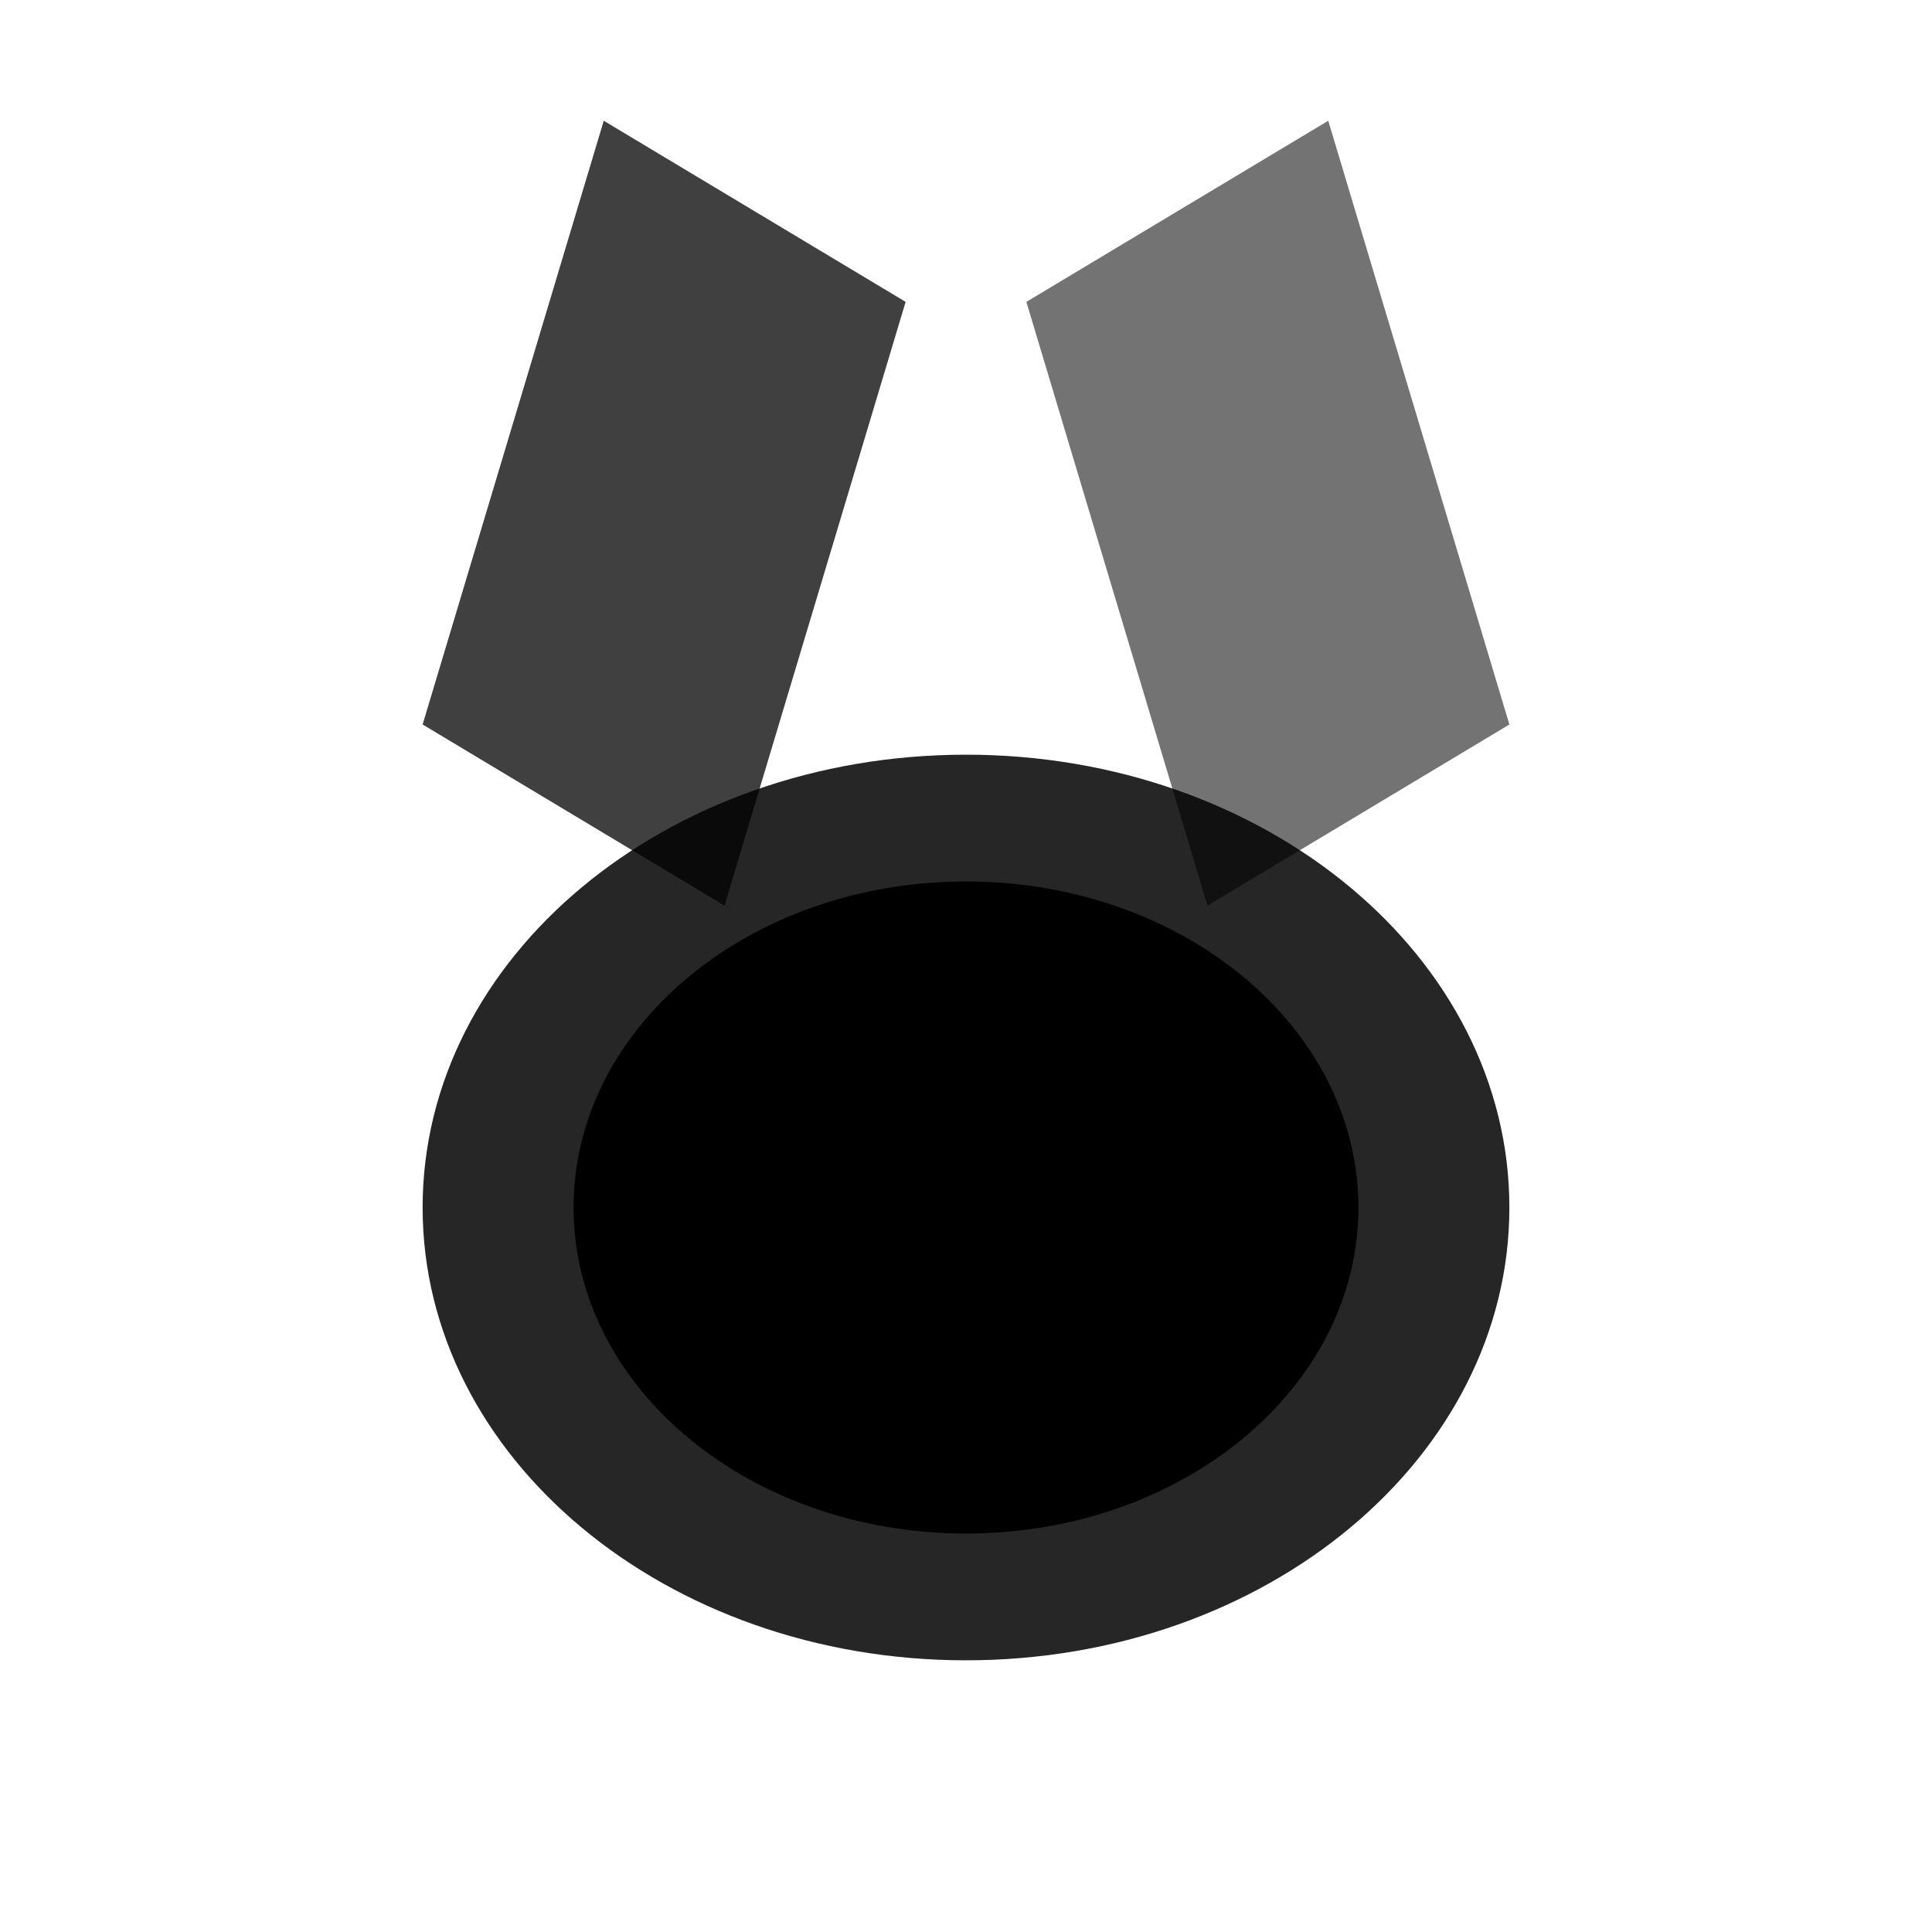
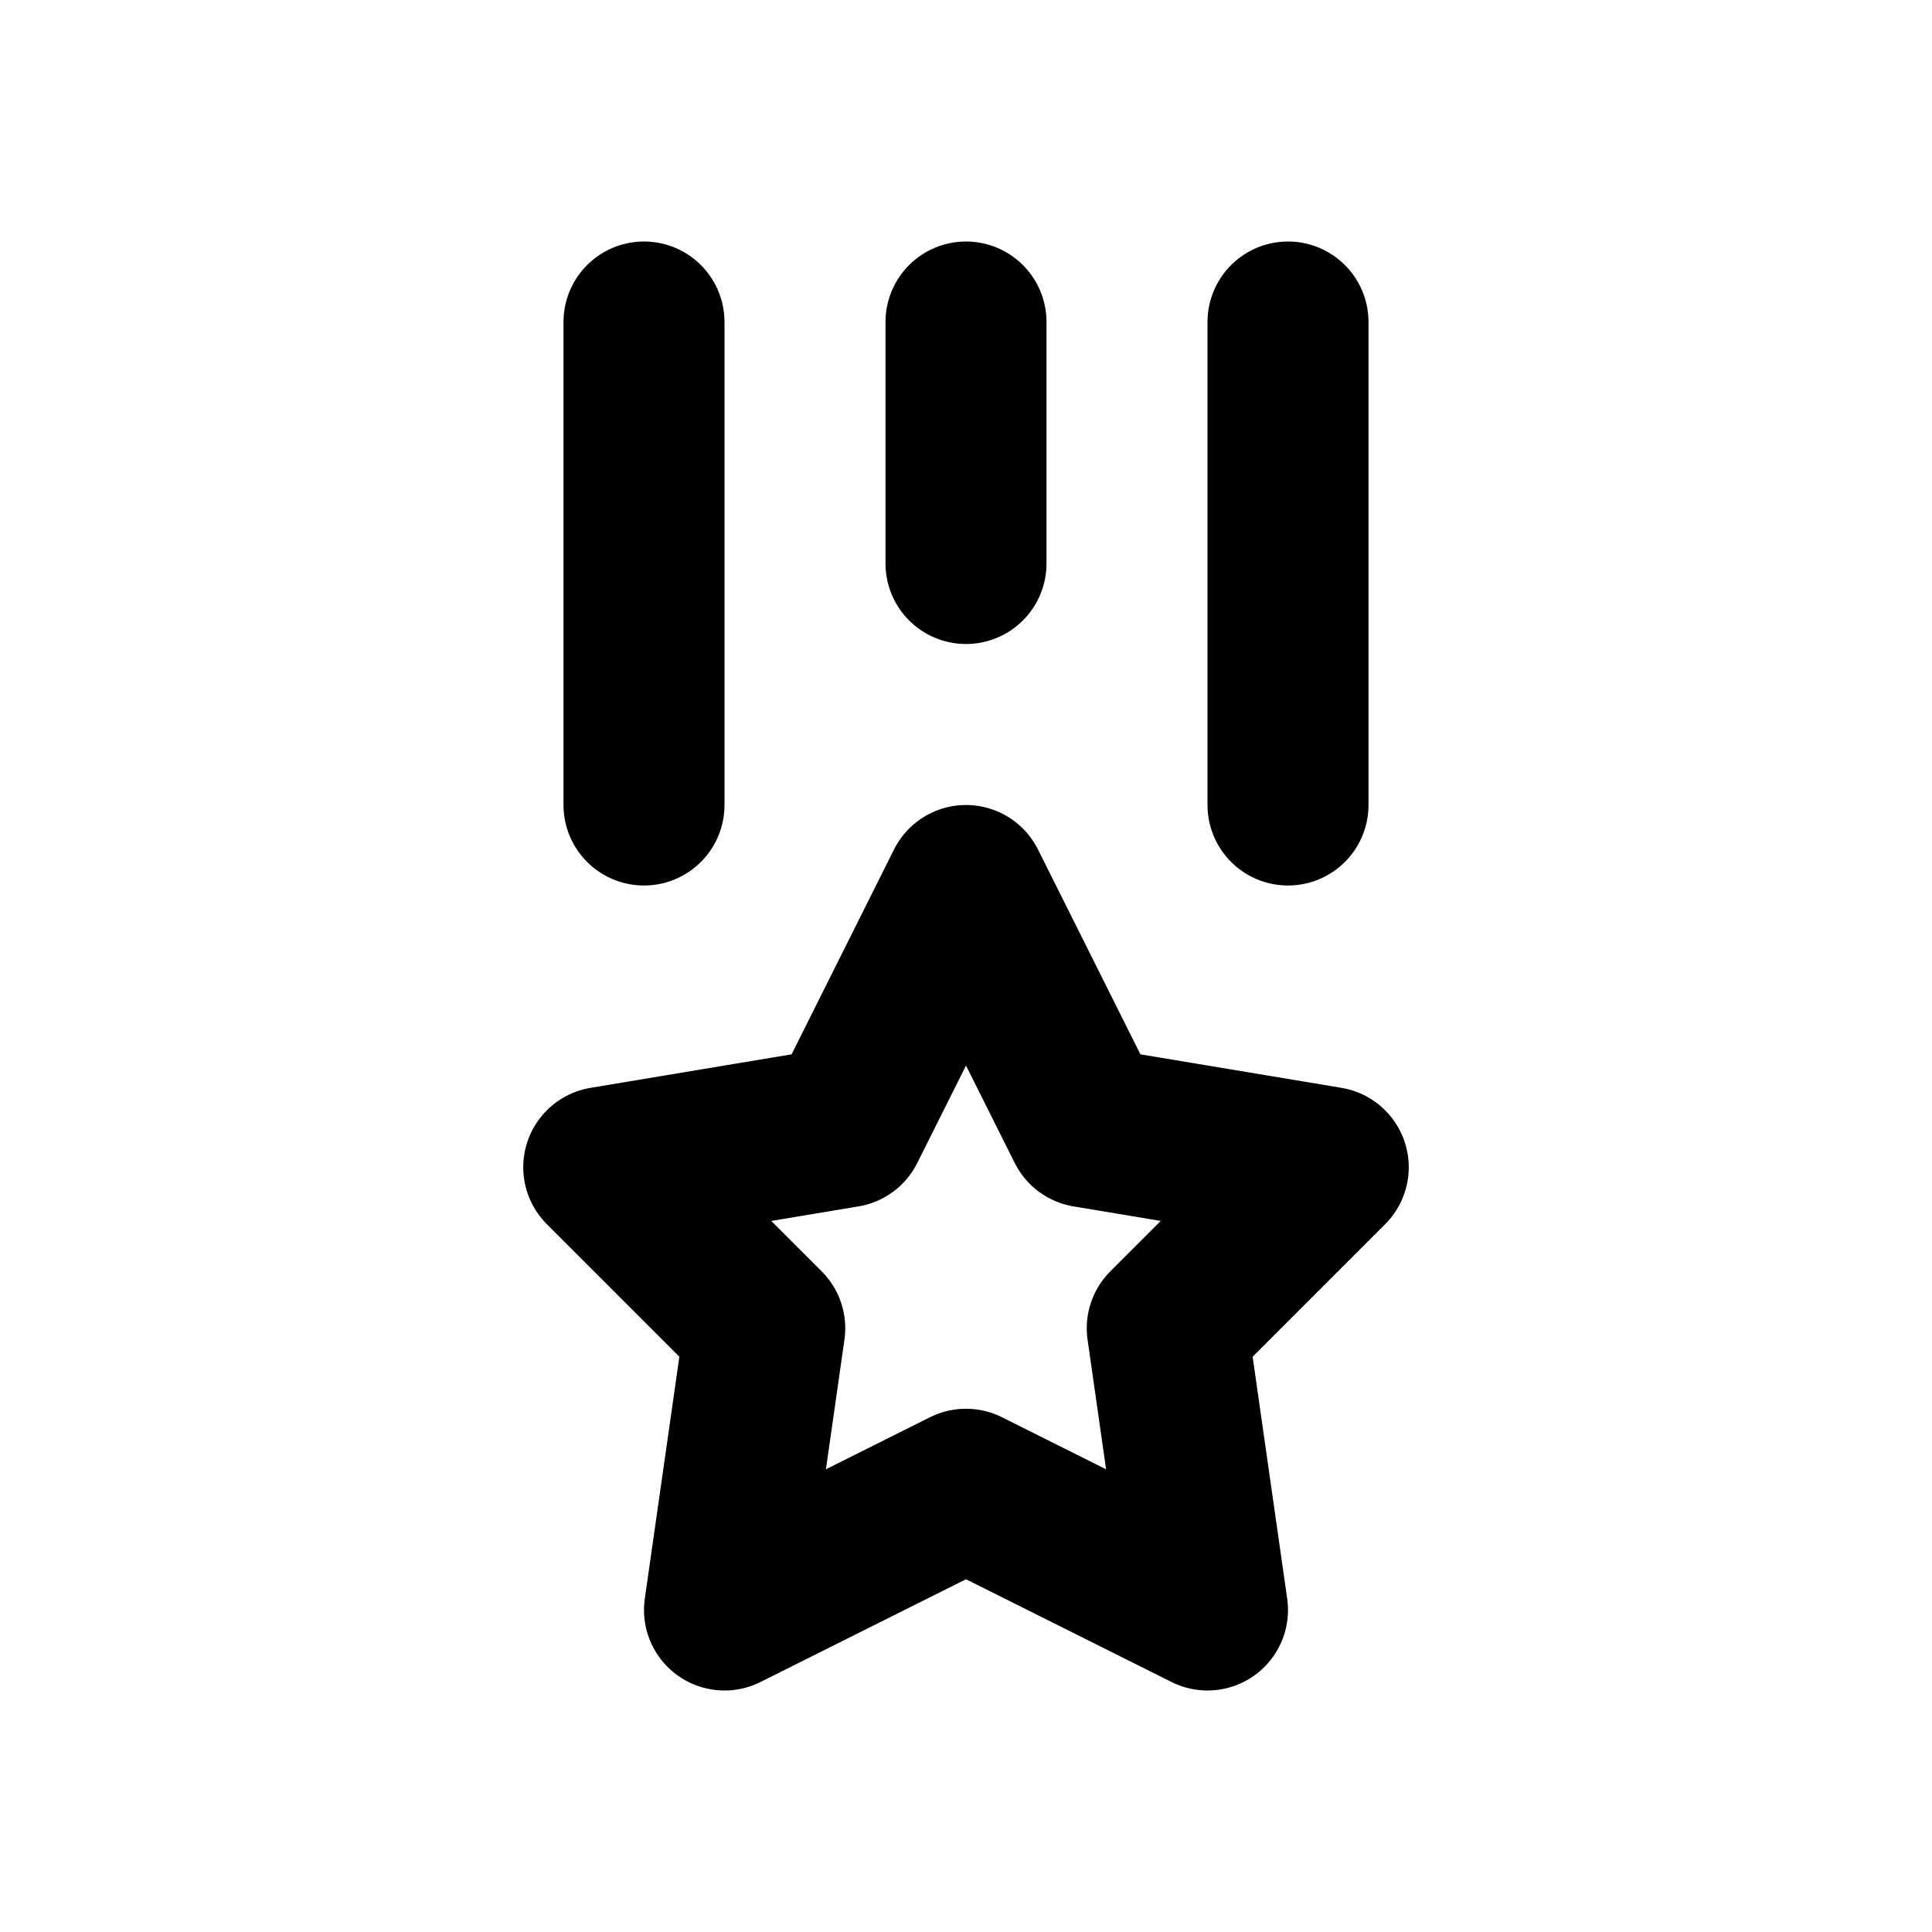
- <svg xmlns="http://www.w3.org/2000/svg" viewBox="0 0 32 32" width="32" height="32" fill="none" stroke="none">
-   <polygon points="10,2 15,5 12,15 7,12" fill="currentColor" fill-opacity="0.75" />
-   <polygon points="22,2 17,5 20,15 25,12" fill="currentColor" fill-opacity="0.55" />
-   <ellipse cx="16" cy="20" rx="9" ry="7.5" fill="currentColor" fill-opacity="0.85" />
-   <ellipse cx="16" cy="20" rx="6.5" ry="5.4" fill="currentColor" fill-opacity="1" />
+ <svg xmlns="http://www.w3.org/2000/svg" width="24" height="24" viewBox="0 0 24 24" fill="none" stroke="currentColor" stroke-width="2" stroke-linecap="round" stroke-linejoin="round">
+   <path d="M12 4v3m-4 -3v6m8 -6v6" />
+   <path d="M12 18.5l-3 1.5l.5 -3.5l-2 -2l3 -.5l1.5 -3l1.5 3l3 .5l-2 2l.5 3.5l-3 -1.5" />
</svg>
